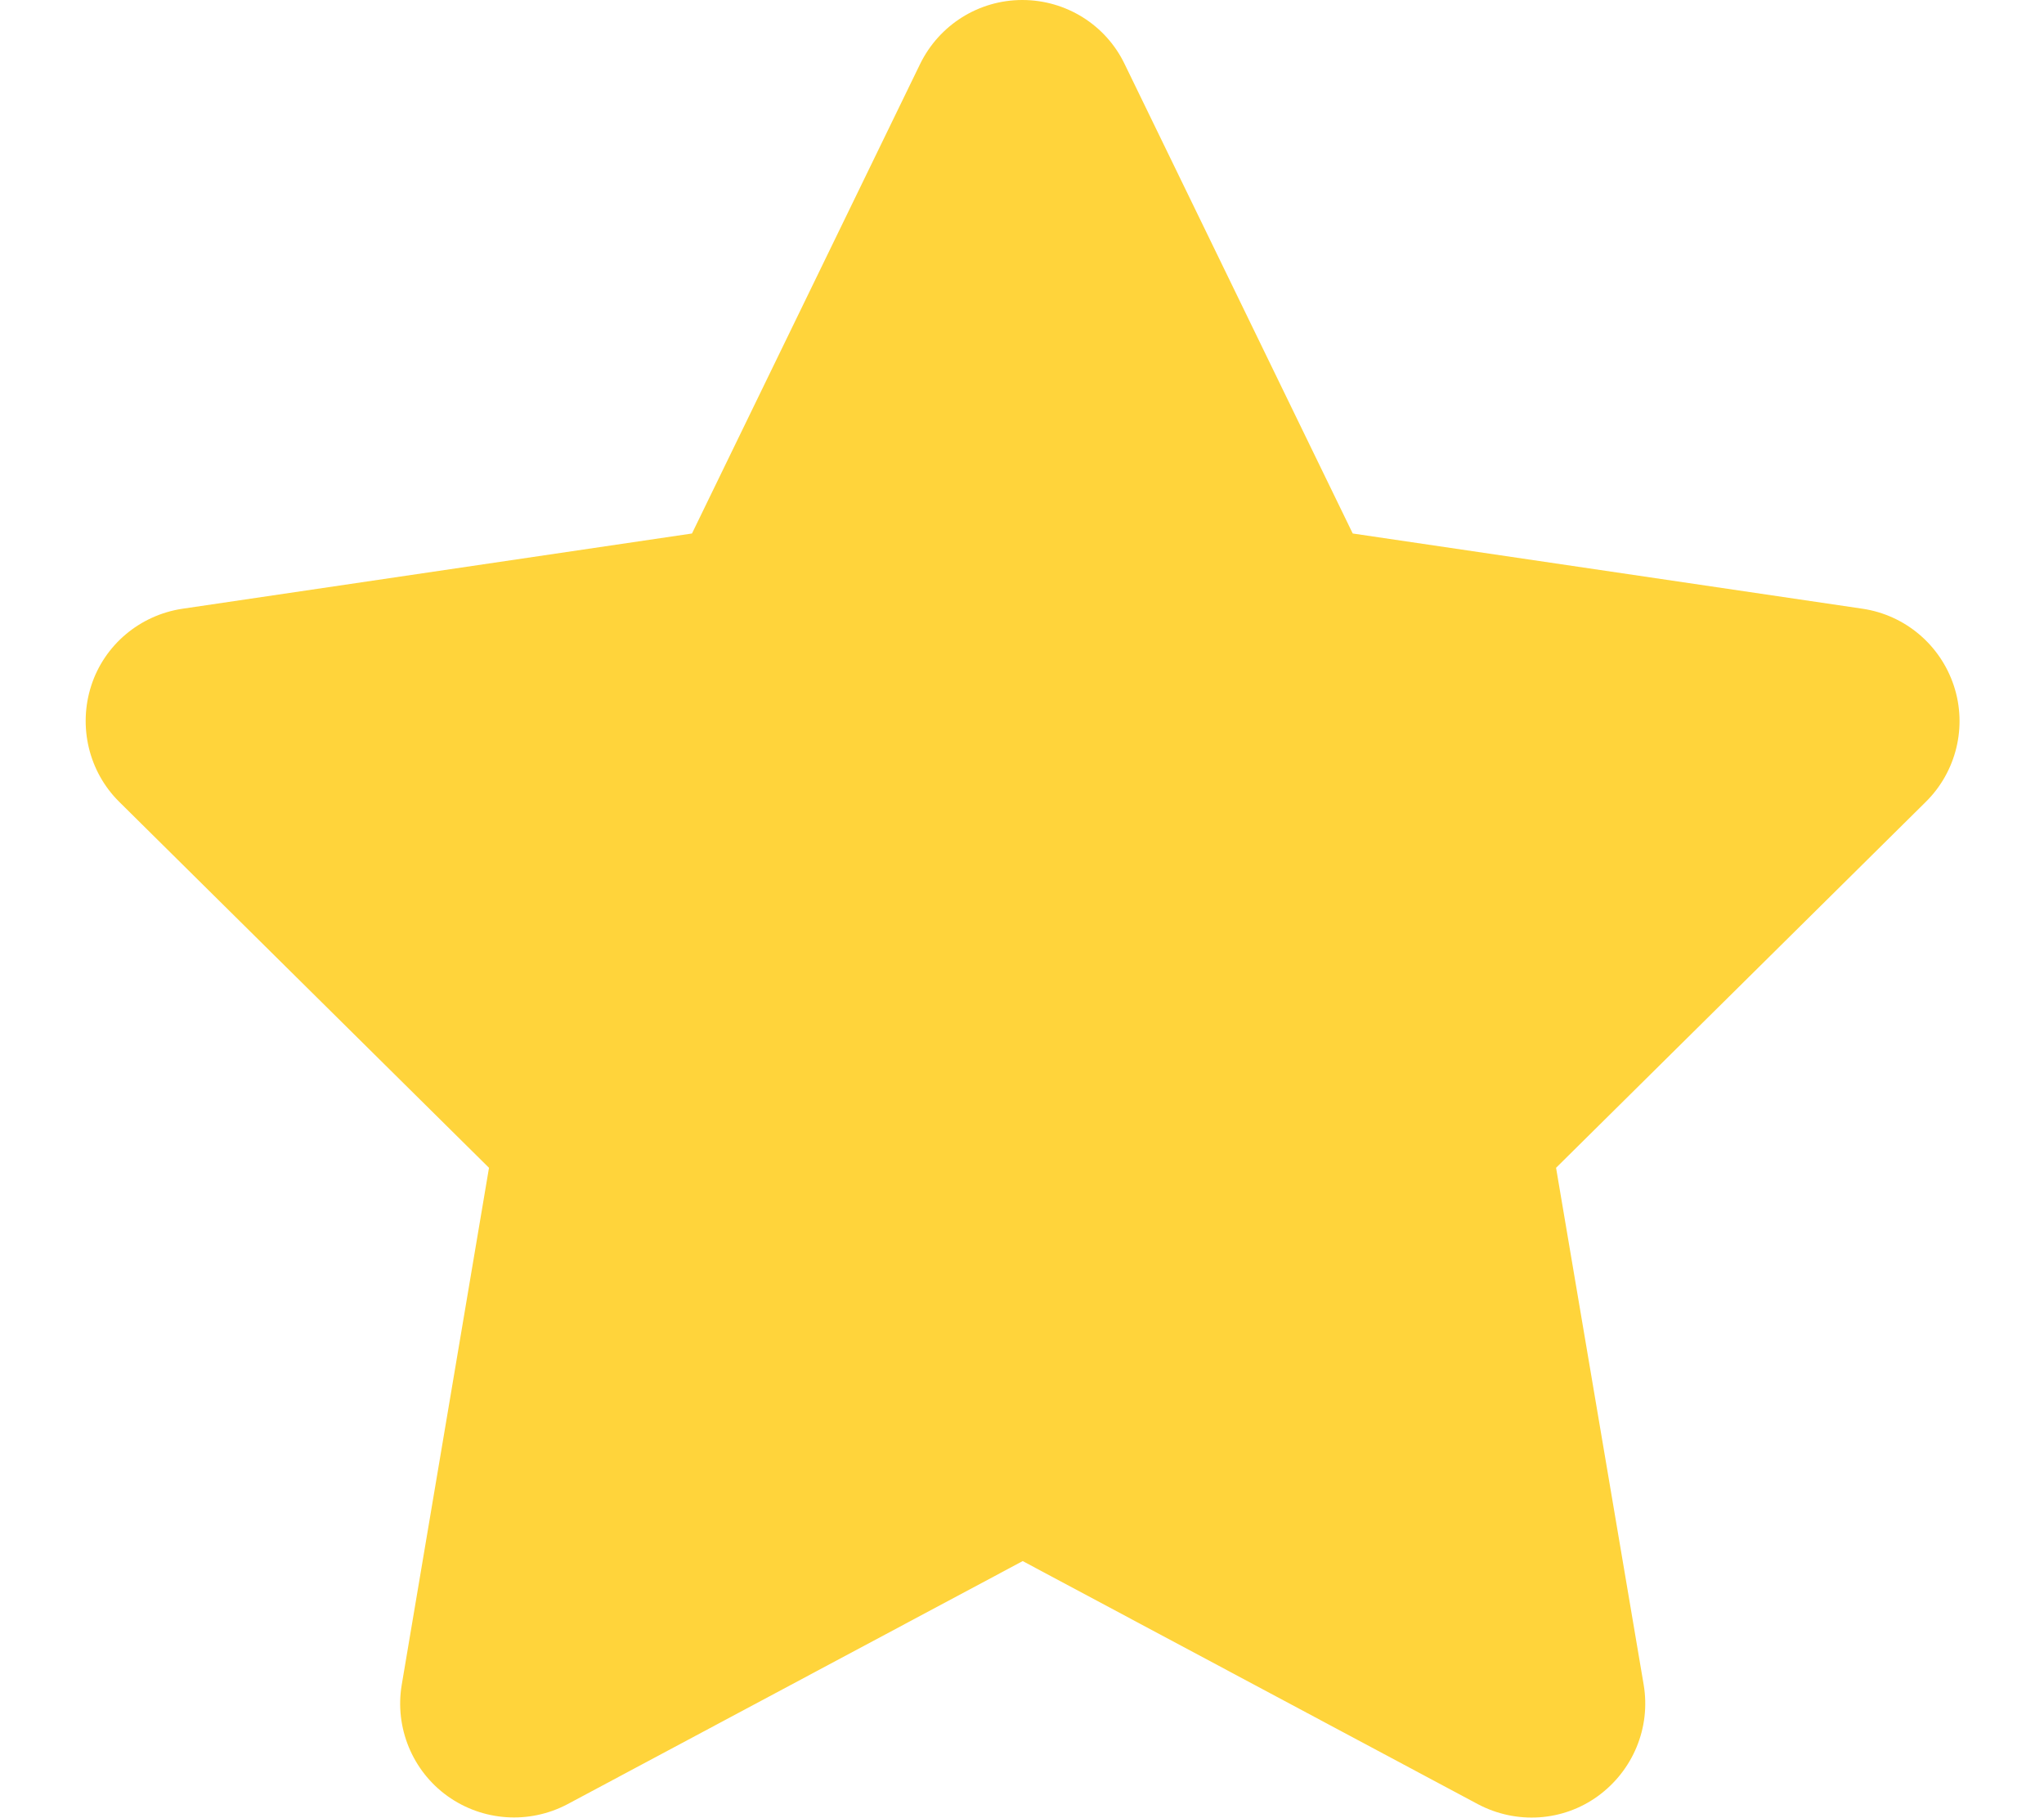
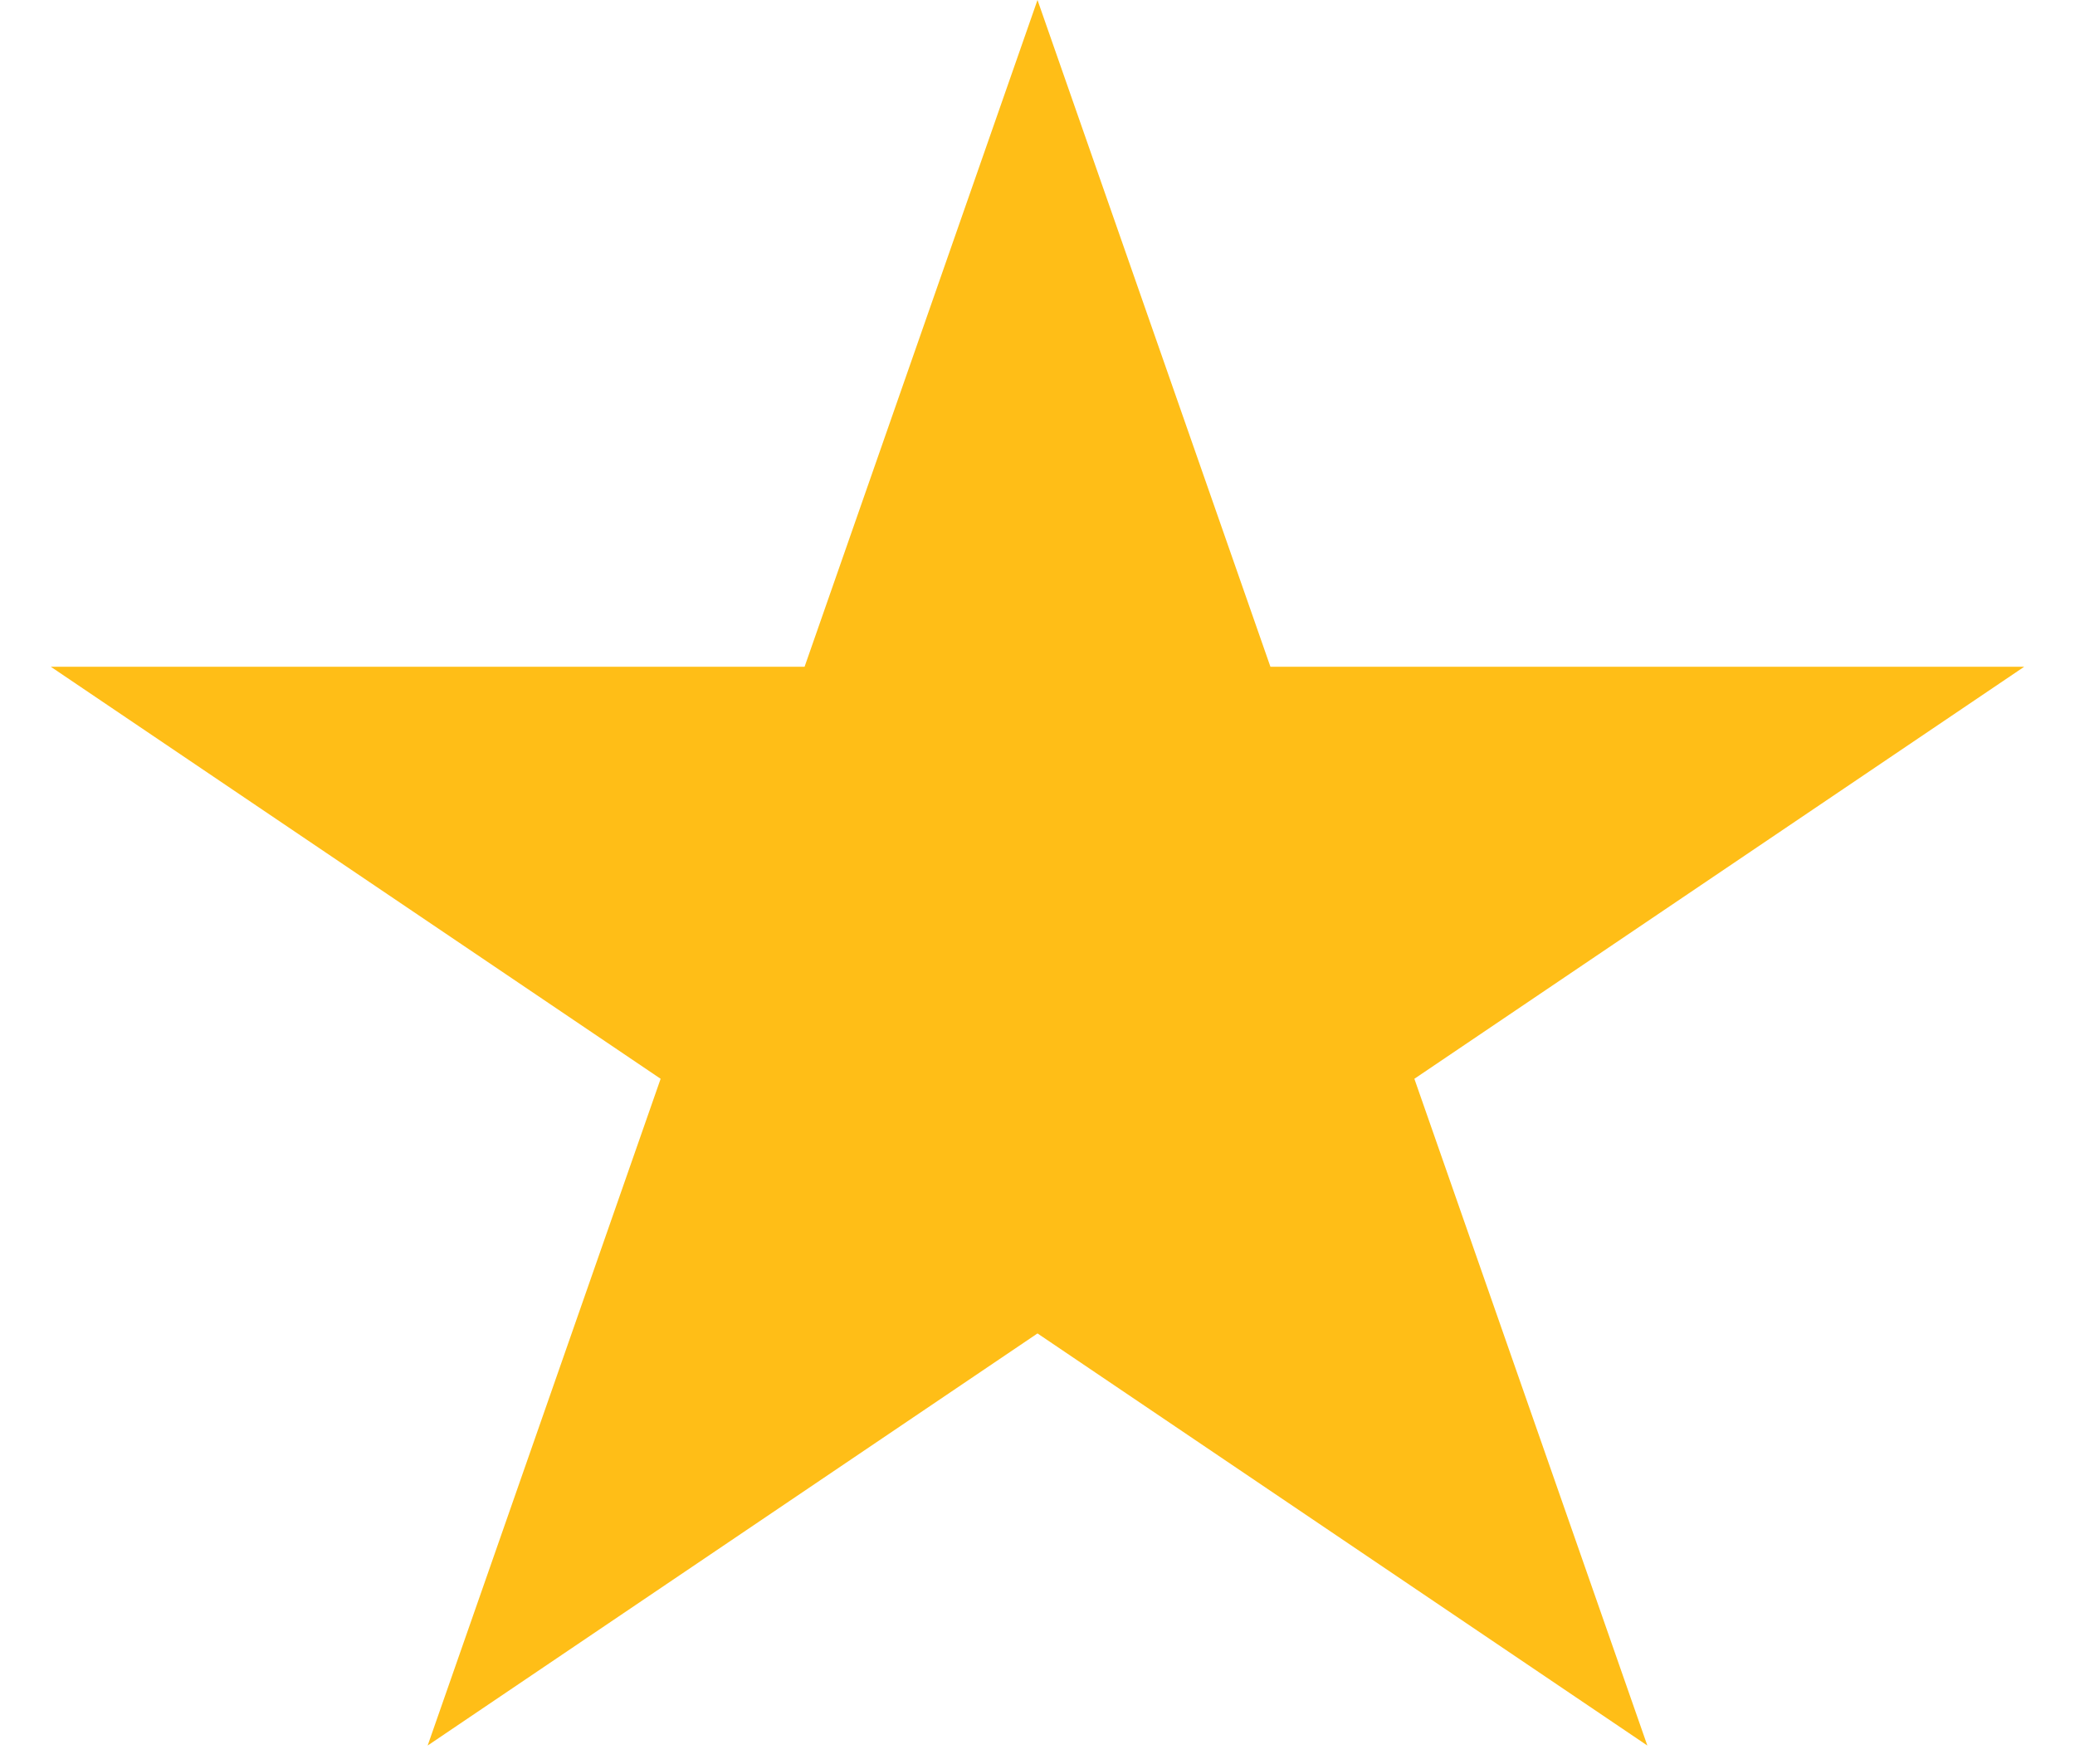
- <svg xmlns="http://www.w3.org/2000/svg" height="14" width="15.75" viewBox="0 0 576 512">
-   <path fill="#FFD43B" d="M316.9 18C311.6 7 300.4 0 288.1 0s-23.4 7-28.8 18L195 150.3 51.4 171.5c-12 1.8-22 10.2-25.7 21.7s-.7 24.2 7.9 32.7L137.8 329 113.2 474.7c-2 12 3 24.2 12.9 31.3s23 8 33.8 2.3l128.3-68.5 128.3 68.5c10.8 5.7 23.9 4.9 33.8-2.3s14.9-19.3 12.9-31.3L438.5 329 542.7 225.9c8.6-8.5 11.7-21.2 7.9-32.7s-13.7-19.9-25.7-21.7L381.2 150.3 316.9 18z" />
+ <svg xmlns="http://www.w3.org/2000/svg" width="40" height="34" viewBox="0 0 40 34" fill="none">
+   <path d="M20 0L24.49 12.851H39.021L27.265 20.793L31.756 33.644L20 25.701L8.244 33.644L12.735 20.793L0.979 12.851H15.51L20 0Z" fill="#FFBE17" />
</svg>
